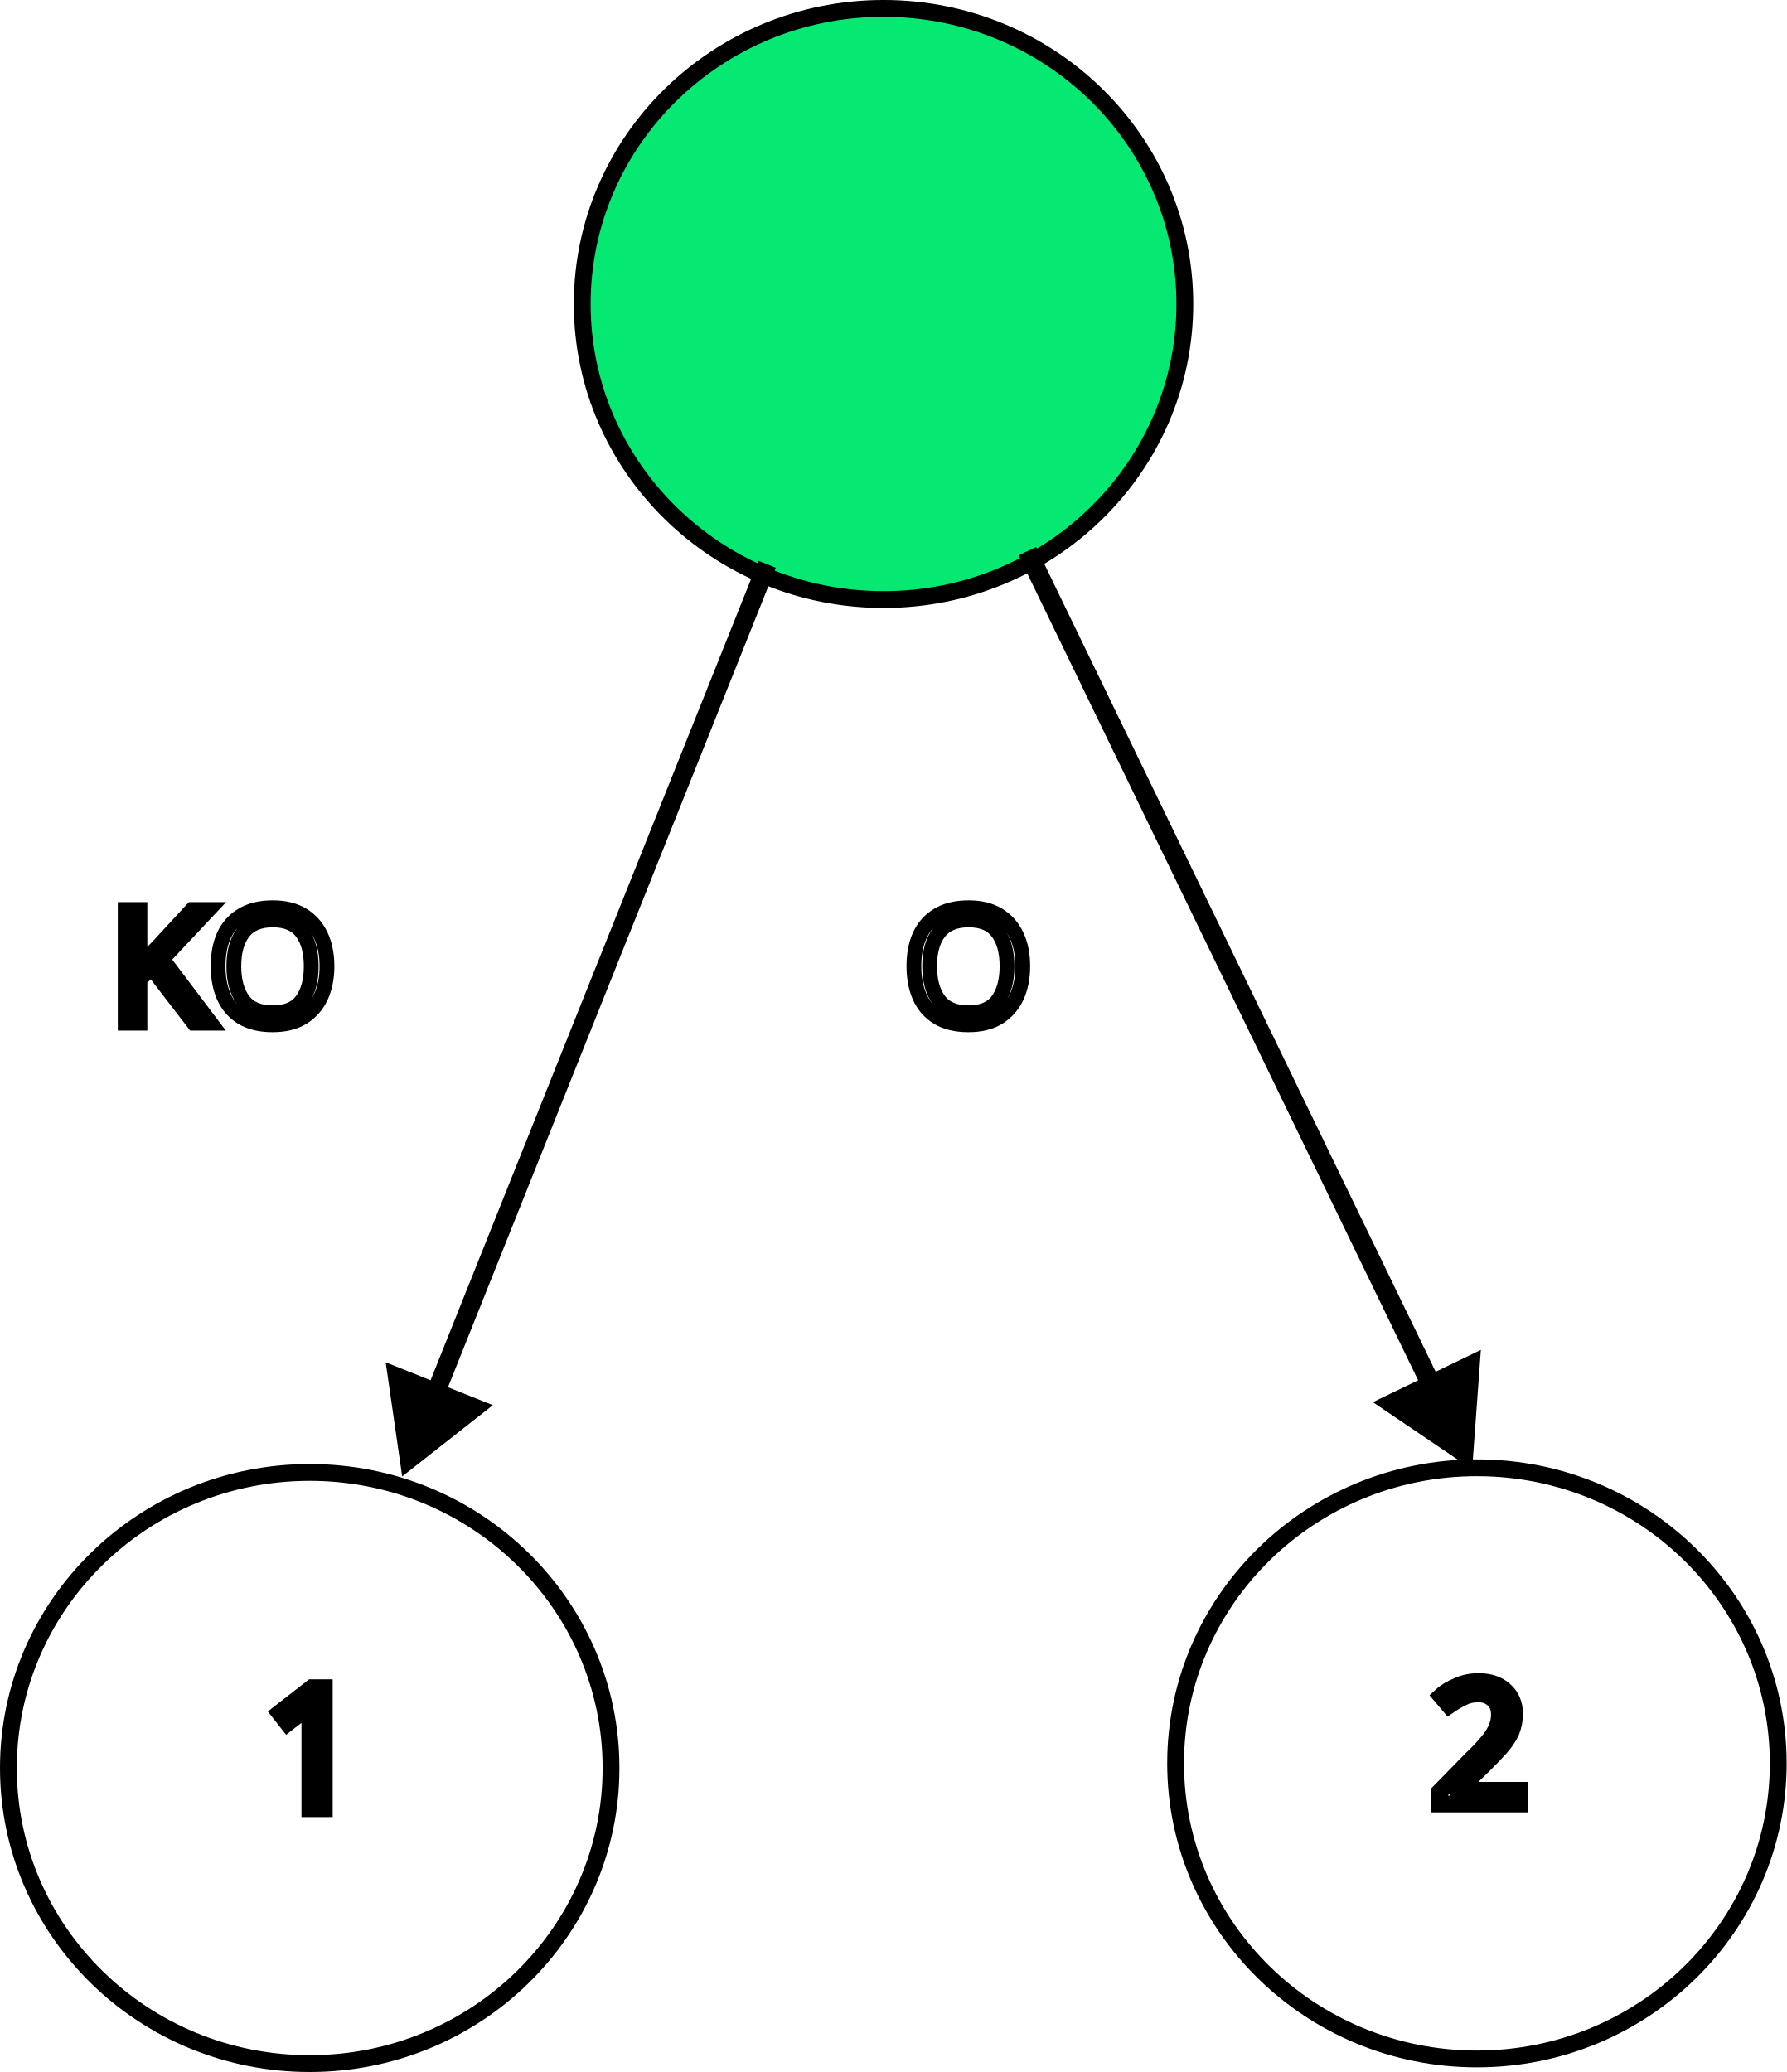
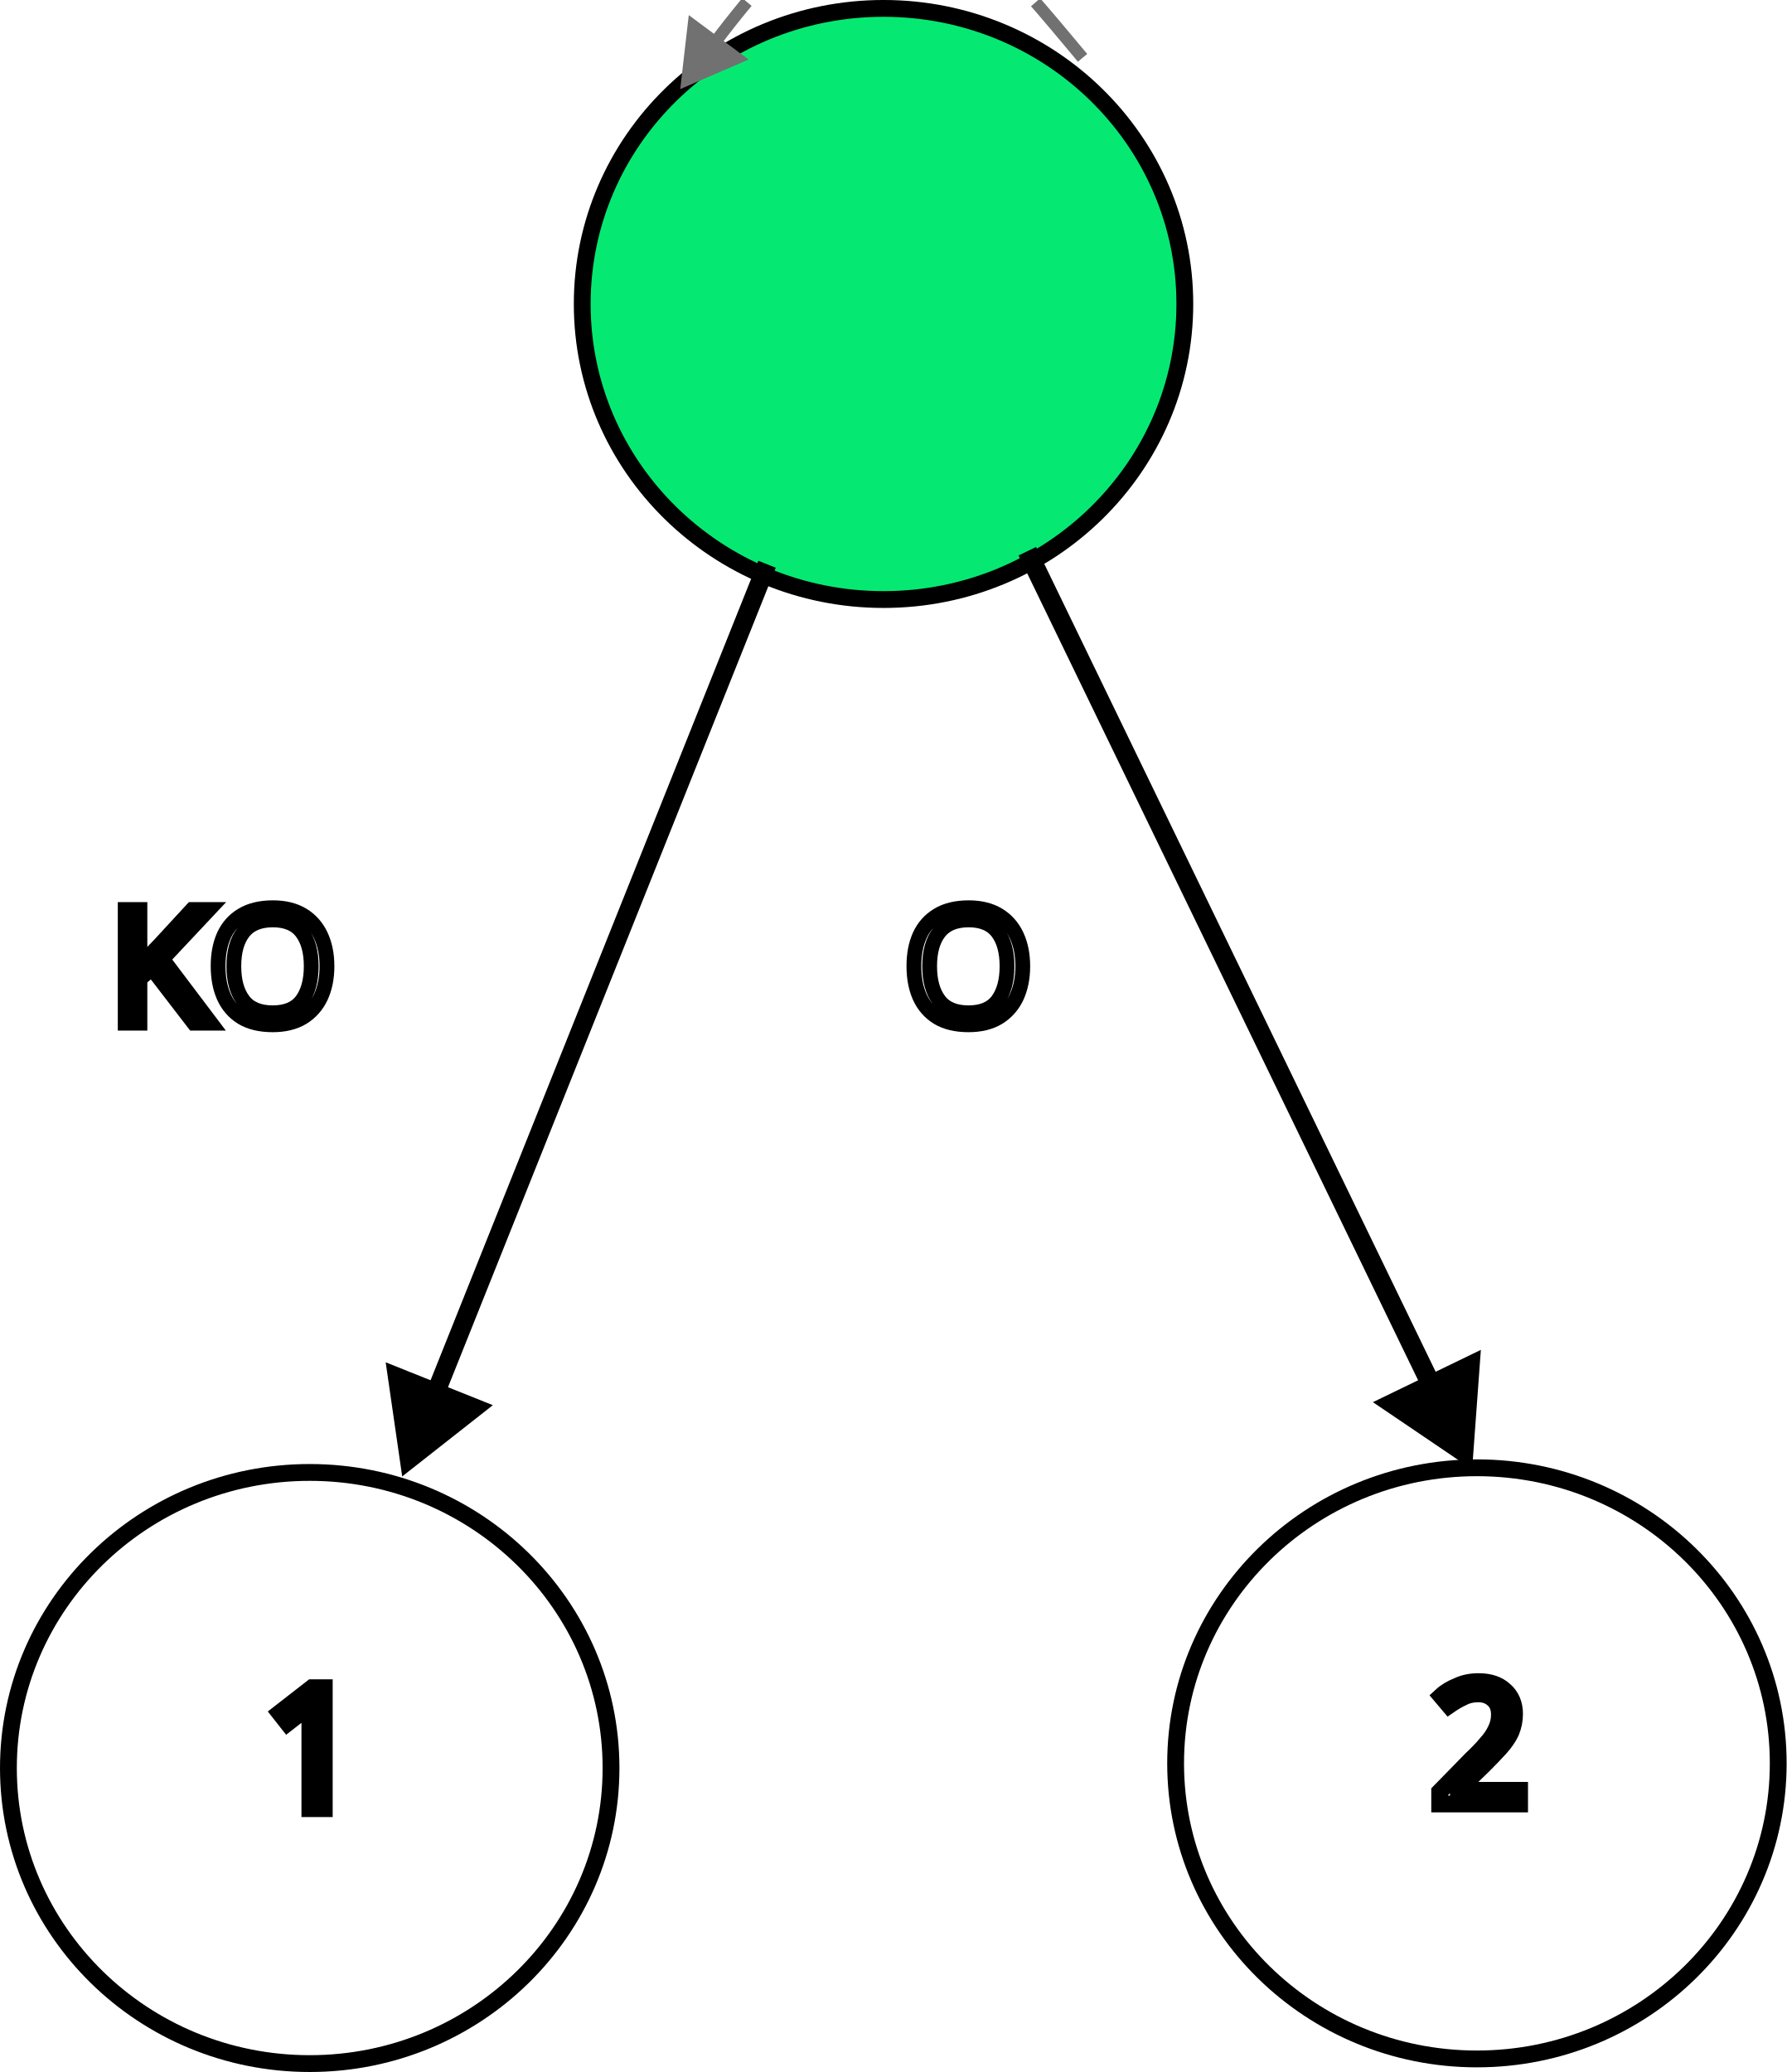
<svg xmlns="http://www.w3.org/2000/svg" xmlns:xlink="http://www.w3.org/1999/xlink" width="38.78mm" height="44.977mm" viewBox="0 0 38.78 44.977" version="1.1" id="svg1" xml:space="preserve">
  <defs id="defs1">
    <linearGradient id="linearGradient1">
      <stop style="stop-color:#ff6467;stop-opacity:1;" offset="0.5" id="stop1" />
      <stop style="stop-color:#05e972;stop-opacity:1;" offset="0.5" id="stop2" />
    </linearGradient>
    <marker style="overflow:visible" id="Triangle-1" refX="0" refY="0" orient="auto-start-reverse" markerWidth="1" markerHeight="1" viewBox="0 0 1 1" preserveAspectRatio="xMidYMid">
      <path transform="scale(0.5)" style="fill:context-stroke;fill-rule:evenodd;stroke:context-stroke;stroke-width:1pt" d="M 5.77,0 -2.88,5 V -5 Z" id="path135-7" />
    </marker>
    <rect x="173.456" y="550.378" width="62.326" height="20.116" id="rect4-1" />
    <marker style="overflow:visible" id="Triangle-1-2" refX="0" refY="0" orient="auto-start-reverse" markerWidth="1" markerHeight="1" viewBox="0 0 1 1" preserveAspectRatio="xMidYMid">
      <path transform="scale(0.5)" style="fill:context-stroke;fill-rule:evenodd;stroke:context-stroke;stroke-width:1pt" d="M 5.77,0 -2.88,5 V -5 Z" id="path135-7-2" />
    </marker>
    <rect x="173.456" y="550.378" width="62.326" height="20.116" id="rect4-1-1" />
    <linearGradient xlink:href="#linearGradient1" id="linearGradient2" x1="86.339" y1="20.572" x2="99.783" y2="20.572" gradientUnits="userSpaceOnUse" />
+     <marker style="overflow:visible" id="Triangle-1-27-0-3-8-3-9-4" refX="0" refY="0" orient="auto-start-reverse" markerWidth="1" markerHeight="1" viewBox="0 0 1 1" preserveAspectRatio="xMidYMid">
+       <path transform="scale(0.5)" style="fill:context-stroke;fill-rule:evenodd;stroke:context-stroke;stroke-width:1pt" d="M 5.77,0 -2.88,5 V -5 Z" id="path135-7-9-9-8-4-3-0-8" />
+     </marker>
  </defs>
  <g id="layer3" style="display:inline" transform="translate(-73.88335,-13.97368)">
    <text xml:space="preserve" style="font-style:normal;font-variant:normal;font-weight:normal;font-stretch:normal;font-size:3.678px;font-family:sans-serif;-inkscape-font-specification:'sans-serif, Normal';font-variant-ligatures:normal;font-variant-caps:normal;font-variant-numeric:normal;font-variant-east-asian:normal;text-align:start;writing-mode:lr-tb;direction:ltr;text-anchor:start;display:inline;fill:none;fill-opacity:0;fill-rule:nonzero;stroke:#000000;stroke-width:0.365;stroke-dasharray:none;stroke-opacity:1" x="79.626" y="53.234" id="text5-5">
      <tspan id="tspan5-2" style="stroke-width:0.365" x="79.626" y="53.234">1</tspan>
    </text>
    <ellipse style="fill:#05e972;fill-opacity:1;fill-rule:nonzero;stroke:#000000;stroke-width:0.365;stroke-dasharray:none;stroke-opacity:1" id="path1-7" cx="93.061" cy="20.572" rx="6.54" ry="6.416" />
    <ellipse style="fill:none;fill-opacity:0;fill-rule:nonzero;stroke:#000000;stroke-width:0.365;stroke-dasharray:none;stroke-opacity:1" id="path1-4-6" cx="80.606" cy="52.352" rx="6.54" ry="6.416" />
    <path style="fill:none;fill-opacity:0;fill-rule:nonzero;stroke:#000000;stroke-width:0.407;stroke-dasharray:none;stroke-opacity:1;marker-end:url(#Triangle-1)" d="M 90.533,26.222 83.15,44.681" id="path4-1" />
    <text xml:space="preserve" transform="matrix(0.2326683,0,0,0.2252089,35.89368,-90.79729)" id="text4-4" style="font-style:normal;font-variant:normal;font-weight:300;font-stretch:normal;font-size:15.411px;font-family:Calibri;-inkscape-font-specification:'Calibri, Light';font-variant-ligatures:normal;font-variant-caps:normal;font-variant-numeric:normal;font-variant-east-asian:normal;text-align:start;writing-mode:lr-tb;direction:ltr;white-space:pre;shape-inside:url(#rect4-1);display:inline;fill:none;fill-opacity:0;fill-rule:nonzero;stroke:#000000;stroke-width:1.38;stroke-dasharray:none;stroke-opacity:1">
-       <tspan x="173.457" y="563.862" id="tspan3">KO</tspan>
+       <tspan x="173.457" y="563.862" id="tspan1">KO</tspan>
    </text>
    <text xml:space="preserve" style="font-style:normal;font-variant:normal;font-weight:normal;font-stretch:normal;font-size:3.678px;font-family:sans-serif;-inkscape-font-specification:'sans-serif, Normal';font-variant-ligatures:normal;font-variant-caps:normal;font-variant-numeric:normal;font-variant-east-asian:normal;text-align:start;writing-mode:lr-tb;direction:ltr;text-anchor:start;display:inline;fill:none;fill-opacity:0;fill-rule:nonzero;stroke:#000000;stroke-width:0.365;stroke-dasharray:none;stroke-opacity:1" x="104.962" y="53.134" id="text5-5-8">
      <tspan id="tspan5-2-5" style="stroke-width:0.365" x="104.962" y="53.134">2</tspan>
    </text>
    <ellipse style="fill:none;fill-opacity:0;fill-rule:nonzero;stroke:#000000;stroke-width:0.365;stroke-dasharray:none;stroke-opacity:1" id="path1-4-6-7" cx="105.941" cy="52.251" rx="6.54" ry="6.416" />
    <path style="fill:none;fill-opacity:0;fill-rule:nonzero;stroke:#000000;stroke-width:0.423;stroke-dasharray:none;stroke-opacity:1;marker-end:url(#Triangle-1-2)" d="m 96.182,25.939 9,18.579" id="path4-1-6" />
    <text xml:space="preserve" transform="matrix(0.2326683,0,0,0.2252089,53.14408,-90.79729)" id="text4-4-1" style="font-style:normal;font-variant:normal;font-weight:300;font-stretch:normal;font-size:15.411px;font-family:Calibri;-inkscape-font-specification:'Calibri, Light';font-variant-ligatures:normal;font-variant-caps:normal;font-variant-numeric:normal;font-variant-east-asian:normal;text-align:start;writing-mode:lr-tb;direction:ltr;white-space:pre;shape-inside:url(#rect4-1-1);display:inline;fill:none;fill-opacity:0;fill-rule:nonzero;stroke:#000000;stroke-width:1.38;stroke-dasharray:none;stroke-opacity:1">
-       <tspan x="173.457" y="563.862" id="tspan4">O</tspan>
+       <tspan x="173.457" y="563.862" id="tspan2">O</tspan>
    </text>
+     <path style="fill:none;fill-opacity:0;fill-rule:nonzero;stroke:#717171;stroke-width:0.263;stroke-dasharray:1.579, 1.579;stroke-dashoffset:0;stroke-opacity:1;marker-end:url(#Triangle-1-27-0-3-8-3-9-4)" d="M 97.381,15.229 C 94.117,11.307 92.966,10.093 89.205,15.158" id="path35-2" />
  </g>
</svg>
